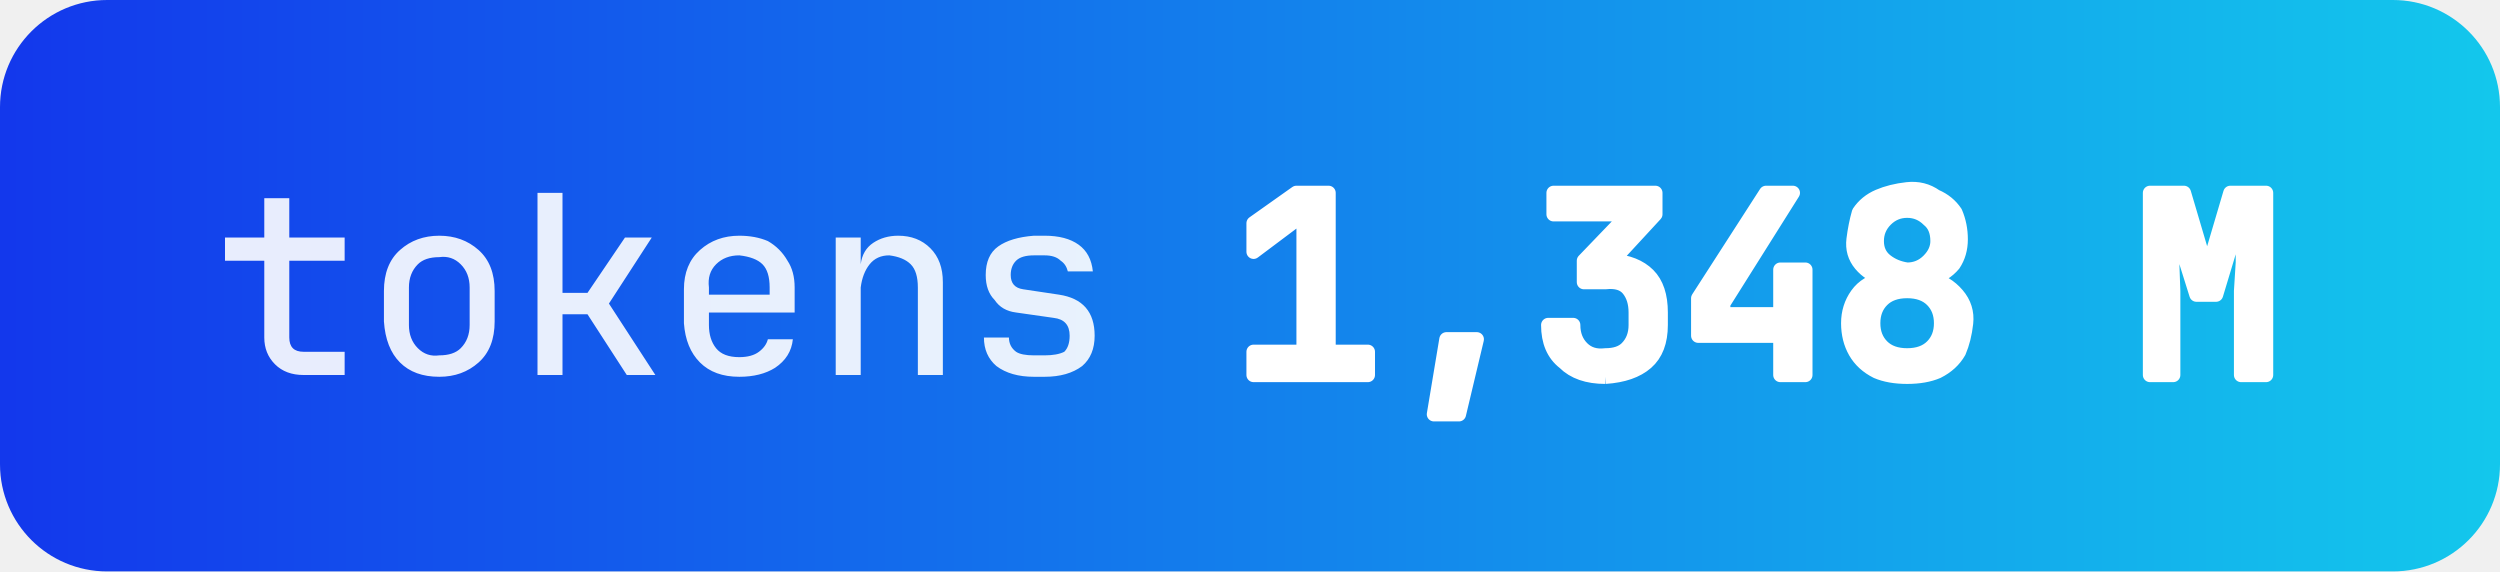
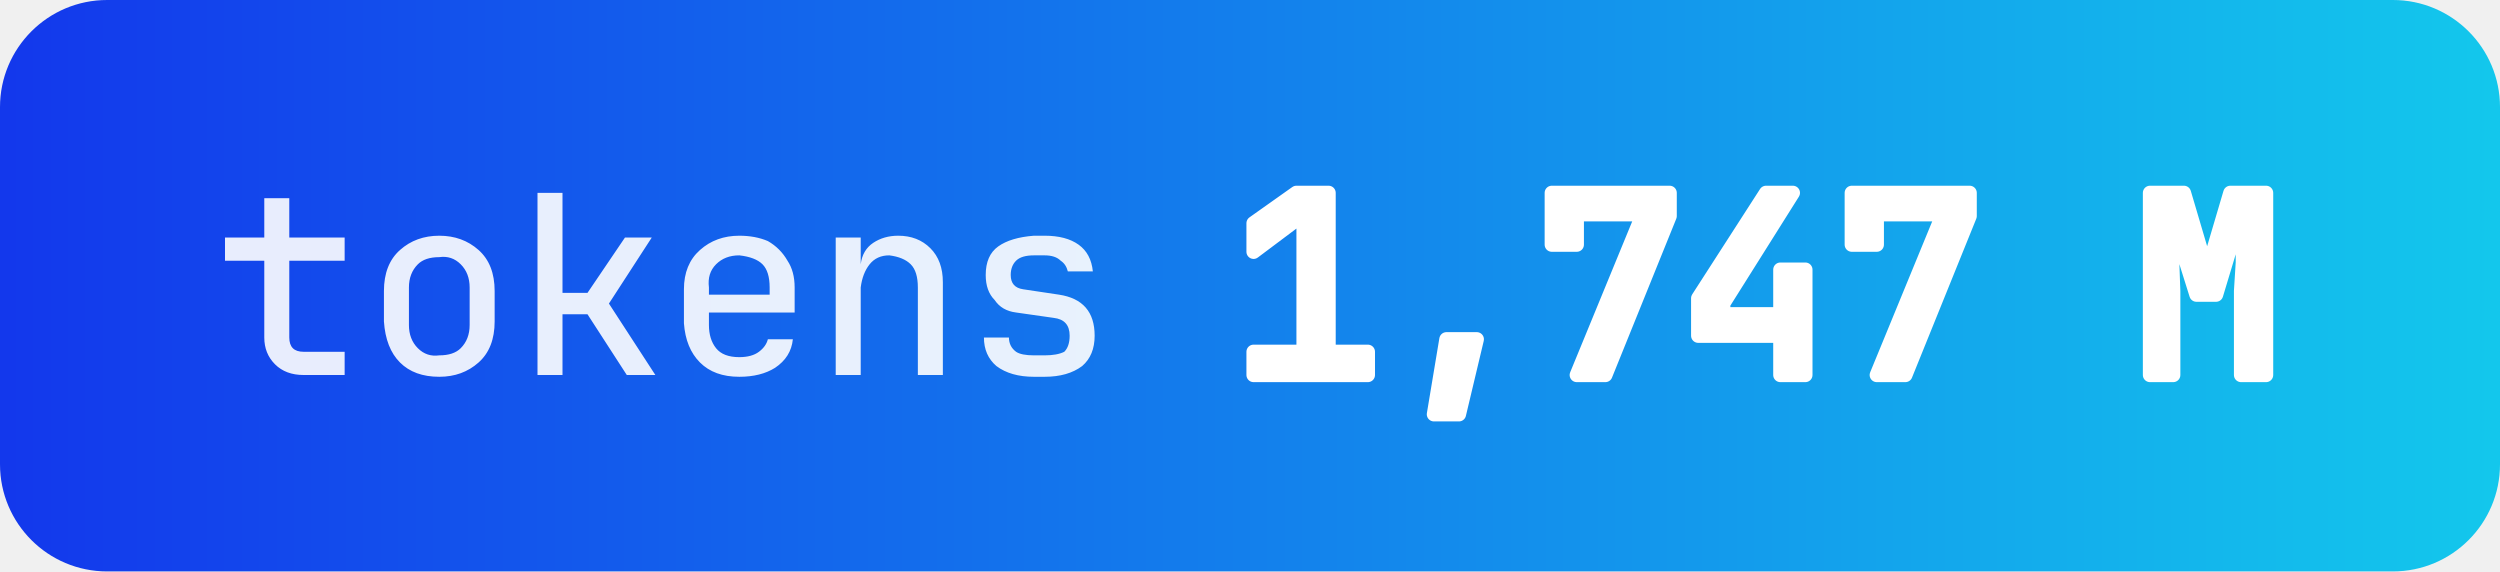
<svg xmlns="http://www.w3.org/2000/svg" width="140" height="32" viewBox="0 0 140 32">
  <defs>
    <pattern id="satori_pattern_id_0" width="1" height="1" x="0" y="0" patternUnits="objectBoundingBox">
      <linearGradient id="satori_biid_0" x1="0" x2="1" y1="0" y2="0" spreadMethod="pad">
        <stop offset="0%" stop-color="#1337ec" />
        <stop offset="100%" stop-color="#13c8ec" />
      </linearGradient>
      <path fill="url(#satori_biid_0)" d="M0 0H140V32H0z" />
    </pattern>
  </defs>
  <path fill="url(#satori_pattern_id_0)" d="M6 0H134A6 6 0 0 1 140 6V26A6 6 0 0 1 134 32H6A6 6 0 0 1 0 26V6A6 6 0 0 1 6 0" />
  <g>
    <path fill="#fff" fill-opacity=".9" d="M19.3 21H17Q16 21 15.4 20.4T14.8 18.9V14.6H12.6V13.3H14.8V11.1H16.2V13.3H19.3V14.6H16.2V18.9Q16.2 19.3 16.4 19.5T17 19.7H19.3zM24.6 21.1Q23.2 21.1 22.4 20.3T21.5 18V16.3Q21.5 14.8 22.4 14T24.6 13.2 26.8 14 27.7 16.3V18Q27.7 19.5 26.8 20.3T24.6 21.1M24.6 19.9Q25.4 19.9 25.8 19.5 26.3 19 26.3 18.2V16.1Q26.3 15.3 25.8 14.8T24.6 14.4Q23.8 14.4 23.4 14.8 22.9 15.3 22.9 16.1V18.2Q22.9 19 23.4 19.5T24.6 19.9M31.5 21H30.1V10.8H31.5V16.4H32.9L35 13.3H36.5L34.1 17 36.7 21H35.1L32.9 17.6H31.5zM41.4 21.1Q40 21.1 39.2 20.3T38.3 18.1V16.2Q38.3 14.8 39.2 14T41.4 13.2Q42.3 13.2 43 13.5 43.7 13.9 44.1 14.6 44.5 15.2 44.5 16.1V17.5H39.7V18.2Q39.7 19 40.1 19.5T41.4 20Q42.1 20 42.5 19.7T43 19H44.4Q44.3 20 43.4 20.6 42.6 21.1 41.4 21.1M39.7 16.1V16.5H43.1V16.1Q43.1 15.2 42.7 14.8T41.4 14.3Q40.6 14.3 40.1 14.8T39.7 16.1M48.2 21H46.8V13.3H48.2V14.8Q48.3 14 48.9 13.6T50.3 13.2Q51.4 13.2 52.1 13.9T52.8 15.8V21H51.4V16.1Q51.4 15.2 51 14.8T49.8 14.3Q49.1 14.3 48.7 14.8T48.2 16.1zM58.5 21.1H57.9Q56.6 21.1 55.8 20.5 55.1 19.9 55.1 18.9H56.5Q56.5 19.4 56.9 19.7 57.2 19.9 57.9 19.9H58.5Q59.2 19.9 59.6 19.7 59.9 19.4 59.9 18.8 59.9 17.9 59 17.8L56.9 17.5Q56.1 17.4 55.7 16.8 55.2 16.3 55.2 15.4 55.2 14.3 55.9 13.8T57.9 13.2H58.5Q59.7 13.2 60.4 13.7T61.2 15.2H59.8Q59.7 14.8 59.4 14.6 59.1 14.3 58.5 14.3H57.9Q57.2 14.3 56.9 14.6T56.6 15.4Q56.6 16.1 57.3 16.2L59.3 16.5Q61.3 16.8 61.3 18.8 61.3 19.9 60.6 20.5 59.8 21.1 58.5 21.1" />
  </g>
  <g>
-     <path fill="#fff" stroke="#fff" stroke-width="0.8" stroke-linejoin="round" d="M76.6 21H70.2V19.7H73V12L70.2 14.1V12.5L72.6 10.8H74.4V19.7H76.6zM81.7 23.2H80.3L81 19H82.7zM89.9 21.1Q88.4 21.1 87.6 20.3 86.7 19.6 86.7 18.2H88.1Q88.1 19 88.6 19.5T89.9 19.9Q90.7 19.9 91.1 19.5 91.6 19 91.6 18.2V17.5Q91.6 16.7 91.2 16.2T89.9 15.8H88.7V14.6L91.2 12H87V10.8H92.7V12L90.3 14.6Q91.6 14.7 92.3 15.4T93 17.5V18.2Q93 19.6 92.2 20.3T89.9 21.1M101.1 21H99.7V18.8H95.1V16.7L98.9 10.8H100.4L96.5 17V17.6H99.7V15.1H101.1zM106.8 21.1Q105.8 21.1 105.1 20.8 104.3 20.4 103.9 19.7T103.5 18.1 104 16.5 105.5 15.6Q104.7 15.4 104.2 14.8T103.8 13.4 104.1 11.9Q104.5 11.3 105.2 11T106.8 10.6 108.4 11Q109.1 11.3 109.5 11.9 109.8 12.6 109.8 13.4T109.4 14.8Q108.9 15.4 108.1 15.6 109 15.8 109.6 16.5T110.1 18.1 109.7 19.7Q109.3 20.4 108.5 20.8 107.8 21.1 106.8 21.1M106.8 15.1Q107.5 15.1 108 14.6T108.5 13.5Q108.5 12.7 108 12.3 107.5 11.8 106.8 11.8T105.6 12.3 105.1 13.5 105.6 14.6 106.8 15.1M106.8 19.9Q107.7 19.9 108.2 19.4T108.7 18.1 108.2 16.8 106.8 16.3 105.4 16.8 104.9 18.1 105.4 19.4 106.8 19.9M121.7 21H120.4V10.8H122.3L123.6 15.2 124.9 10.8H126.9V21H125.5V16.3L125.6 14.7V12.9L125.7 11.2 124.1 16.5H123L121.4 11.4Q121.6 12.4 121.6 13.6L121.7 16.3z" />
+     <path fill="#fff" stroke="#fff" stroke-width="0.8" stroke-linejoin="round" d="M76.6 21H70.2V19.7H73V12L70.2 14.1V12.5L72.6 10.8H74.4V19.7H76.6zM81.7 23.2H80.3L81 19H82.7zM89.9 21H88.3L92 12H88.3V13.7H86.9V10.8H93.5V12.1zM101.1 21H99.7V18.8H95.1V16.7L98.9 10.8H100.4L96.5 17V17.6H99.7V15.1H101.1zM106.7 21H105.1L108.8 12H105.1V13.7H103.7V10.8H110.3V12.1zM121.7 21H120.4V10.8H122.3L123.6 15.2 124.9 10.8H126.9V21H125.5V16.3L125.6 14.7V12.9L125.7 11.2 124.1 16.5H123L121.4 11.4Q121.6 12.4 121.6 13.6L121.7 16.3z" />
  </g>
</svg>
